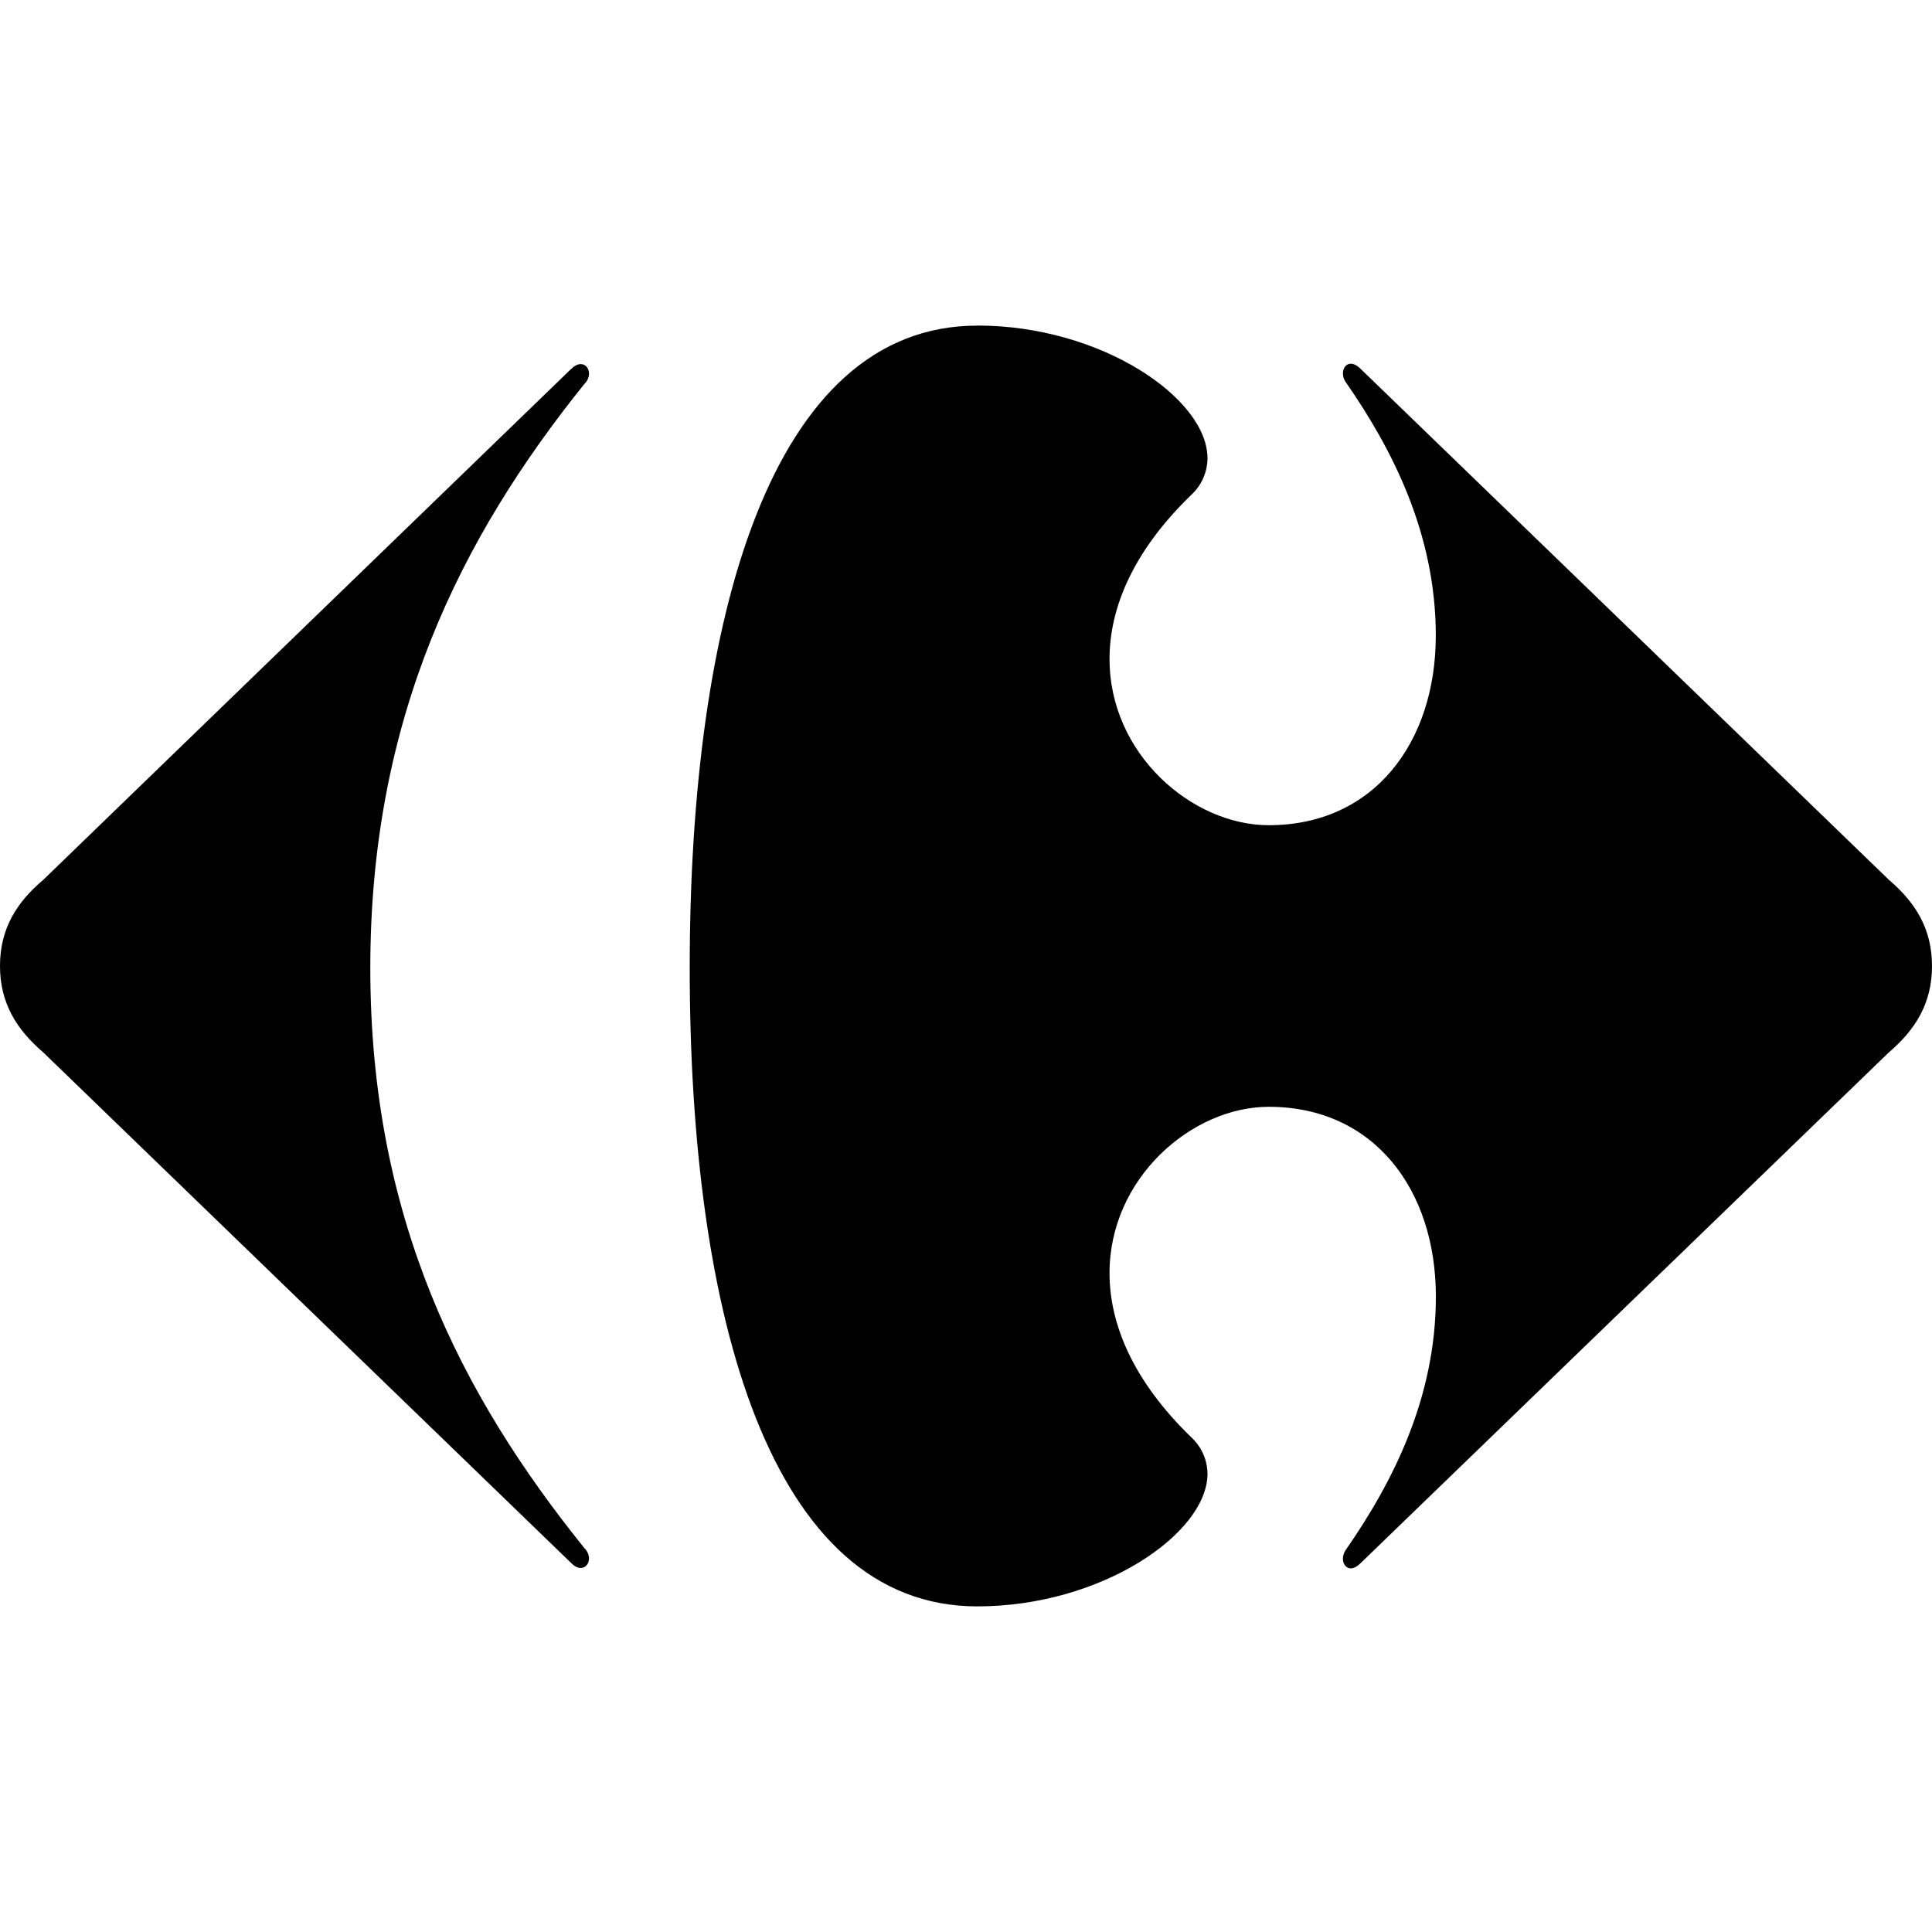
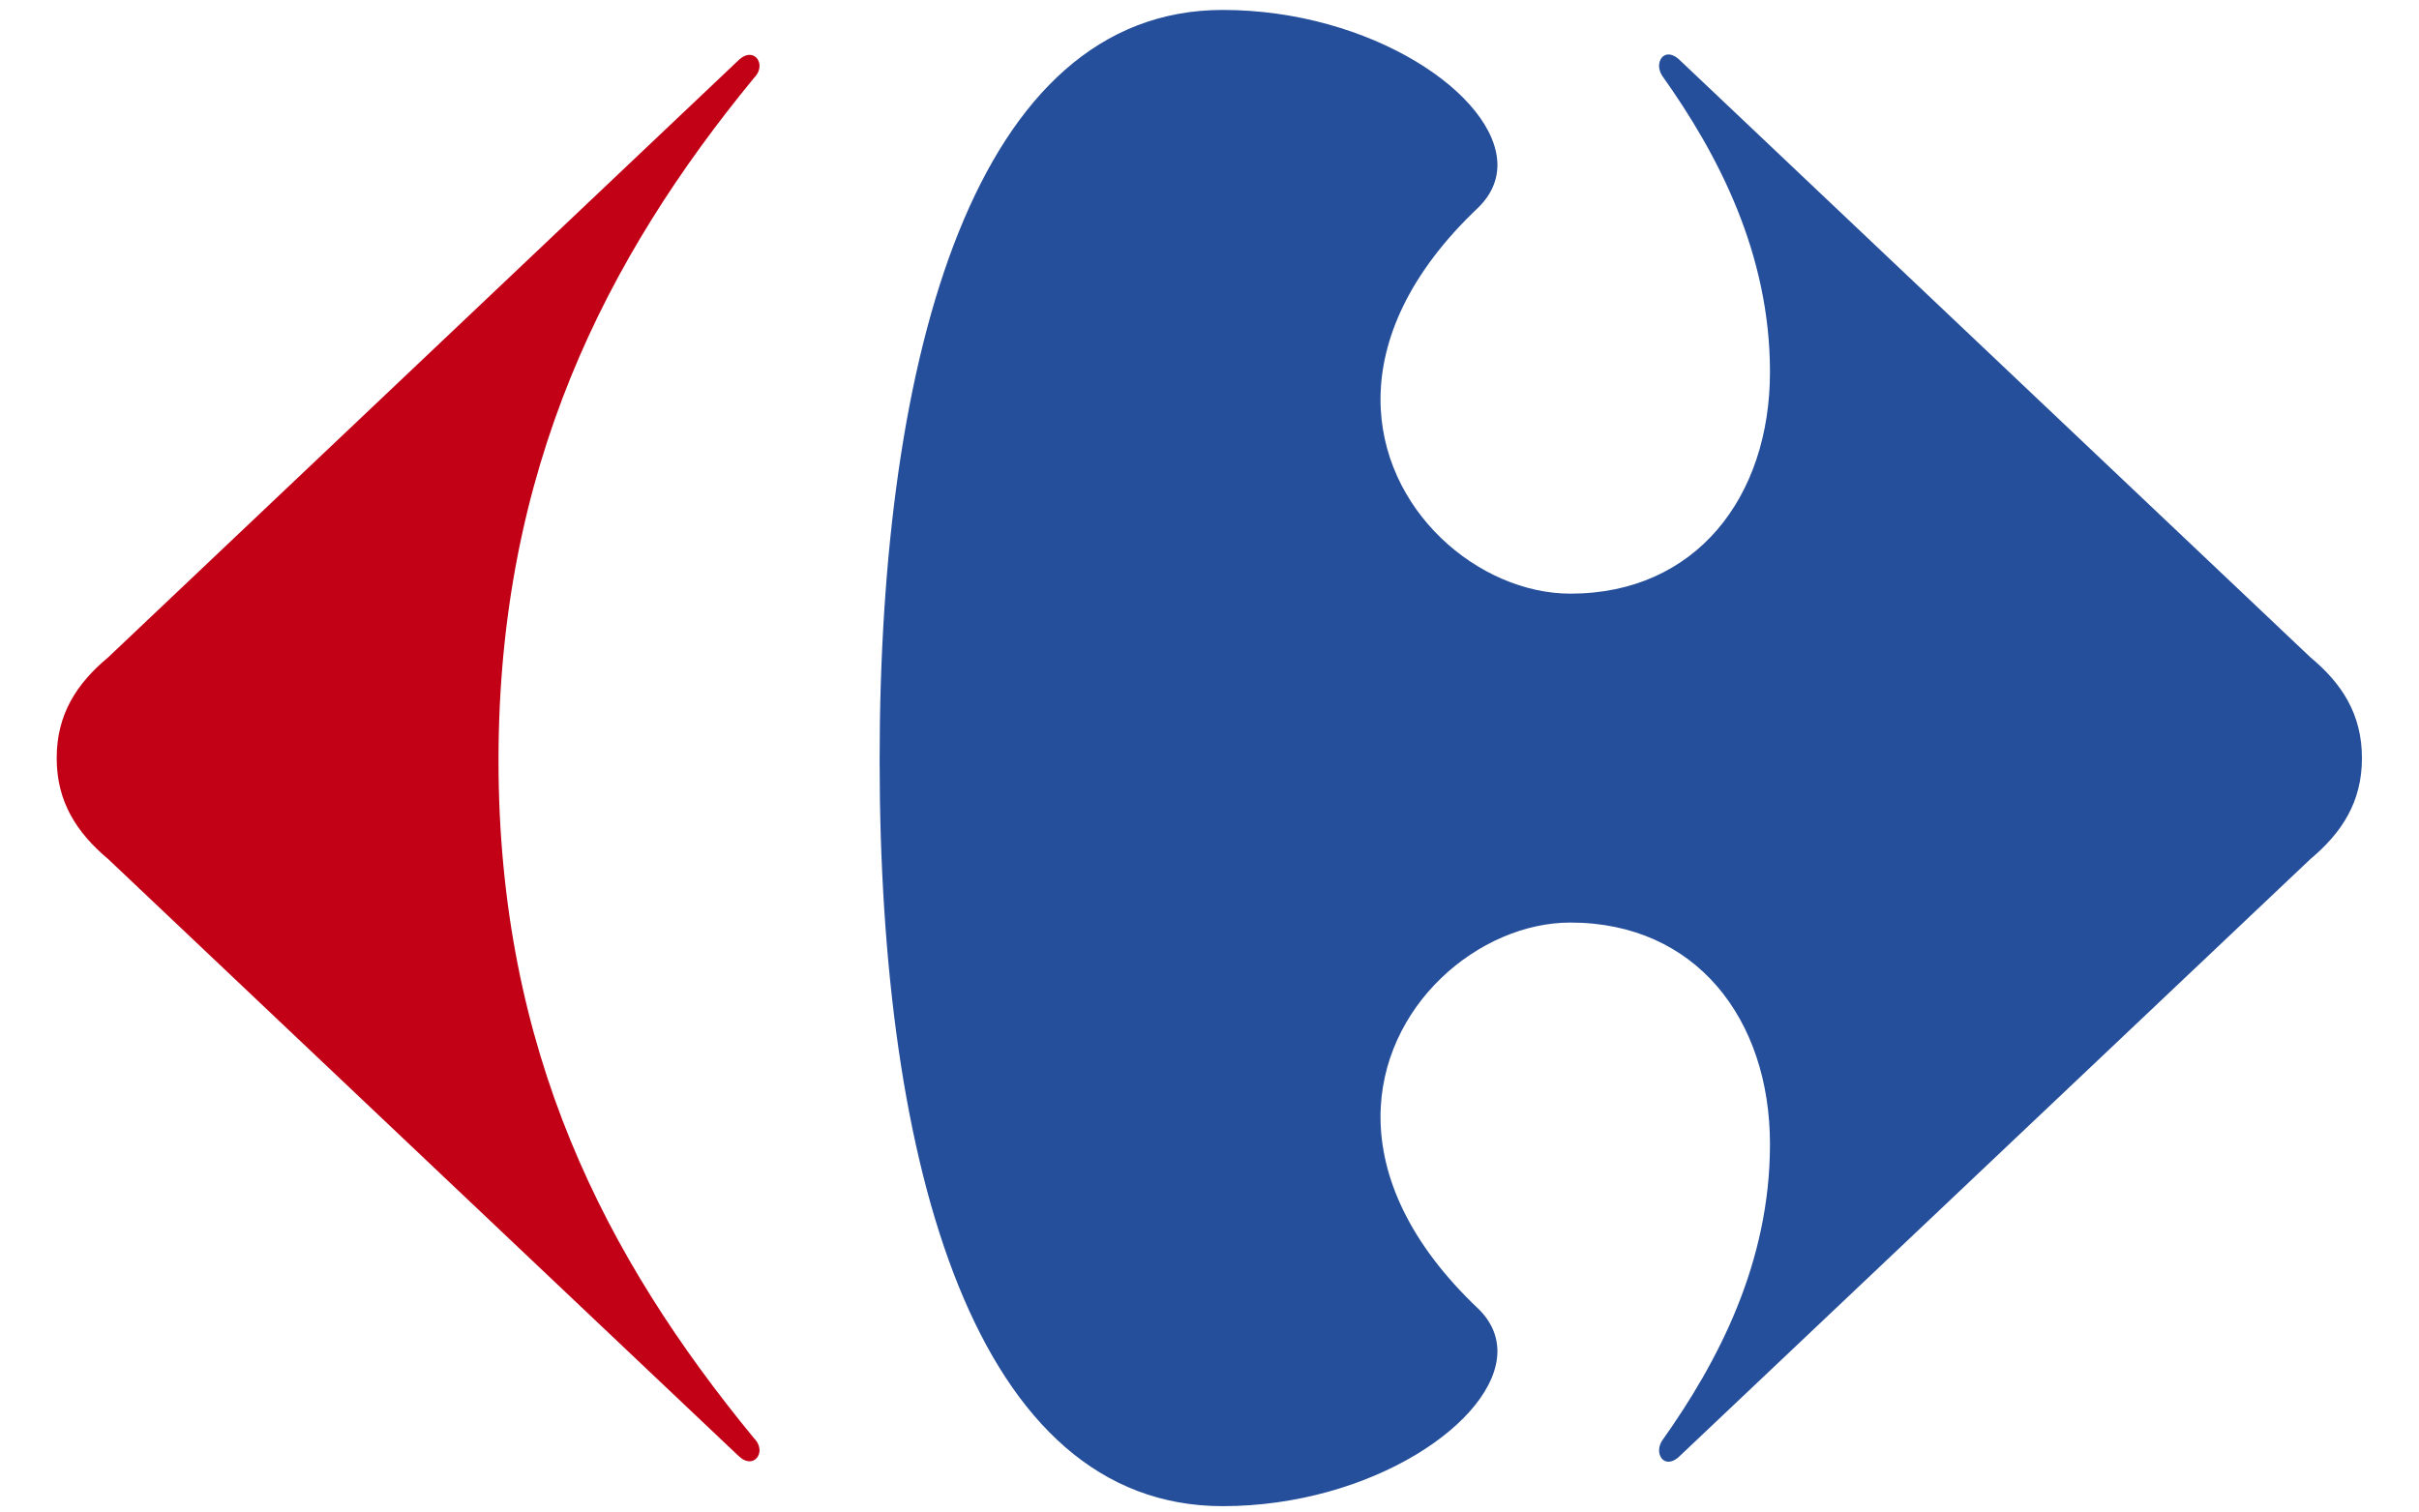
- <svg xmlns="http://www.w3.org/2000/svg" role="img" viewBox="0 0 24 24">
-   <path d="M12.14 4.045c-2.569 0-3.572 3.64-3.572 7.979 0 4.34 1.003 7.931 3.572 7.931 1.541 0 2.855-.903 2.86-1.645a.625.625 0 0 0-.199-.453c-.73-.706-1.016-1.412-1.018-2.034-.005-1.189 1.026-2.074 1.977-2.074 1.306 0 2.077 1.027 2.077 2.357 0 1.26-.537 2.31-1.121 3.15a.193.193 0 0 0-.034.107c0 .065.04.12.098.12.035 0 .076-.02.122-.065l6.561-6.344c.328-.28.537-.608.537-1.073 0-.468-.21-.794-.537-1.073l-6.561-6.346c-.045-.045-.087-.064-.122-.064-.059 0-.097.055-.098.12 0 .035.01.073.034.107.584.84 1.12 1.89 1.12 3.15 0 1.329-.77 2.356-2.076 2.356-.95 0-1.982-.884-1.977-2.073.002-.622.288-1.328 1.018-2.033A.624.624 0 0 0 15 5.69c-.004-.743-1.319-1.646-2.86-1.646m-5.043.537L.537 10.93C.209 11.207 0 11.534 0 12c0 .465.21.793.537 1.073l6.56 6.345c.042.043.083.06.117.06.062 0 .105-.057.103-.123a.188.188 0 0 0-.057-.123C5.72 17.32 4.6 15.126 4.6 12.024c0-3.104 1.12-5.341 2.66-7.255a.185.185 0 0 0 .057-.123c.002-.068-.04-.123-.103-.123-.034 0-.075.017-.117.06" />
+ <svg xmlns="http://www.w3.org/2000/svg" width="320" height="200" viewBox="0 0 61 40">
+   <path d="M18.033,1.6 C18.142,1.494 18.244,1.452 18.332,1.452 C18.489,1.452 18.6,1.589 18.595,1.757 C18.59,1.857 18.546,1.966 18.449,2.062 C14.535,6.826 11.689,12.394 11.689,20.119 C11.689,27.838 14.535,33.299 18.449,38.061 C18.546,38.157 18.59,38.268 18.595,38.366 C18.6,38.531 18.489,38.671 18.332,38.671 C18.244,38.671 18.142,38.628 18.033,38.523 L1.363,22.735 C0.531,22.036 0,21.222 0,20.063 C0,18.899 0.531,18.087 1.363,17.394 L18.033,1.6" fill="#C20016" />
+   <path d="M9.084,0.142 C2.557,0.142 0.006,9.201 0.006,19.998 C0.006,30.798 2.557,39.737 9.084,39.737 C13.001,39.737 16.339,37.49 16.351,35.644 C16.352,35.241 16.194,34.853 15.847,34.515 C13.992,32.759 13.265,31.002 13.258,29.454 C13.248,26.497 15.868,24.293 18.282,24.293 C21.603,24.293 23.562,26.85 23.562,30.159 C23.562,33.294 22.195,35.908 20.712,37.998 C20.654,38.085 20.628,38.178 20.628,38.262 C20.63,38.427 20.727,38.561 20.875,38.561 C20.965,38.561 21.071,38.515 21.185,38.401 L37.86,22.613 C38.693,21.915 39.224,21.101 39.224,19.942 C39.224,18.778 38.693,17.965 37.86,17.273 L21.185,1.479 C21.071,1.367 20.965,1.32 20.875,1.32 C20.726,1.32 20.63,1.455 20.628,1.62 C20.628,1.705 20.654,1.799 20.712,1.886 C22.195,3.973 23.562,6.591 23.562,9.723 C23.562,13.03 21.603,15.589 18.282,15.589 C15.868,15.589 13.248,13.387 13.258,10.429 C13.265,8.879 13.992,7.123 15.847,5.369 C16.194,5.027 16.352,4.642 16.351,4.239 C16.339,2.39 13.001,0.142 9.084,0.142" transform="translate(21.76652, 0.121053)" fill="#254F9B" />
</svg>
